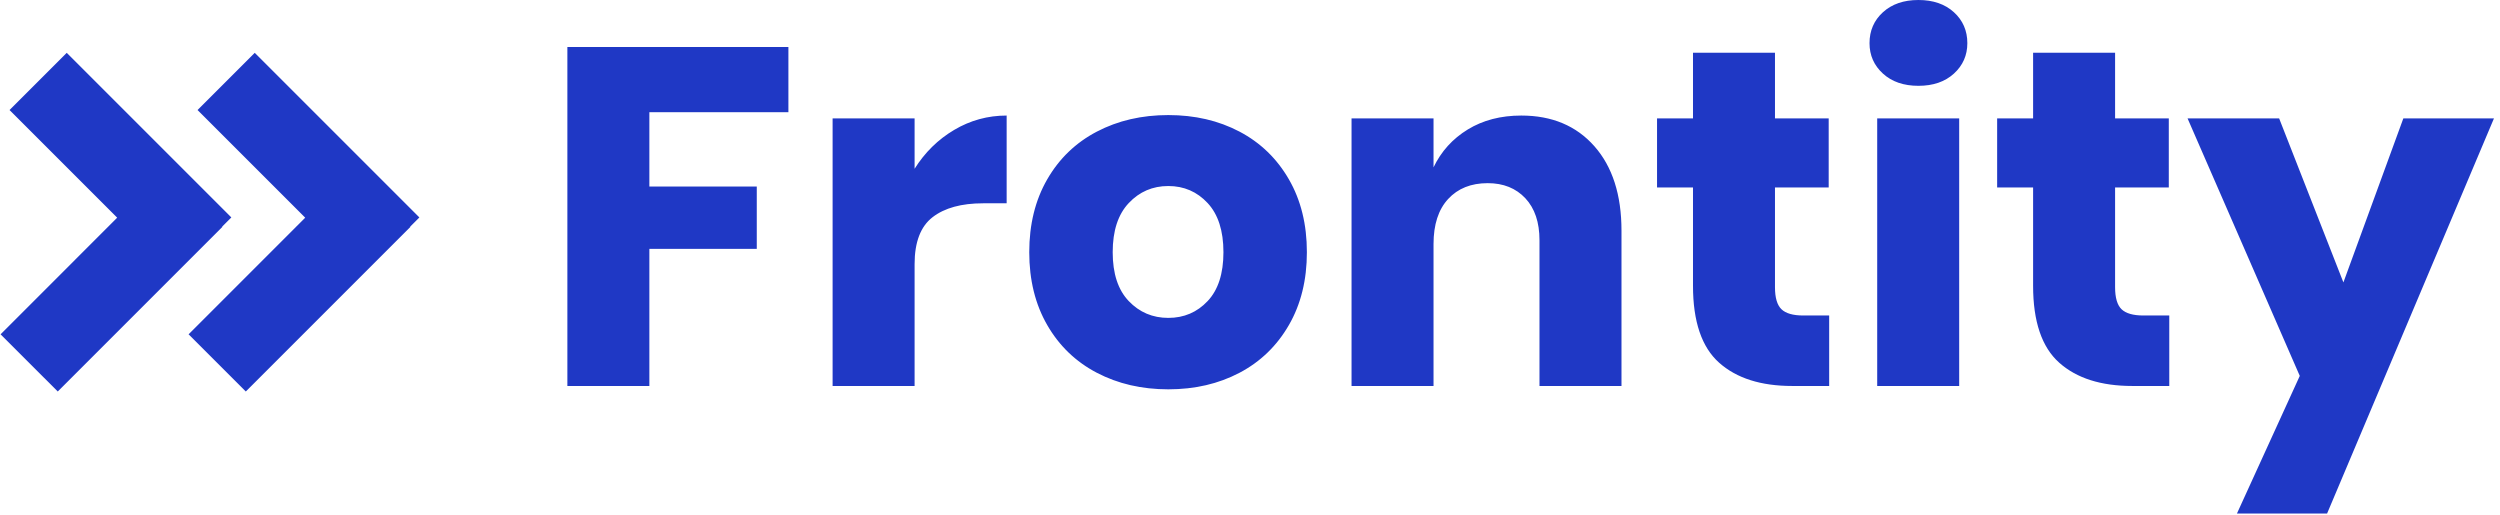
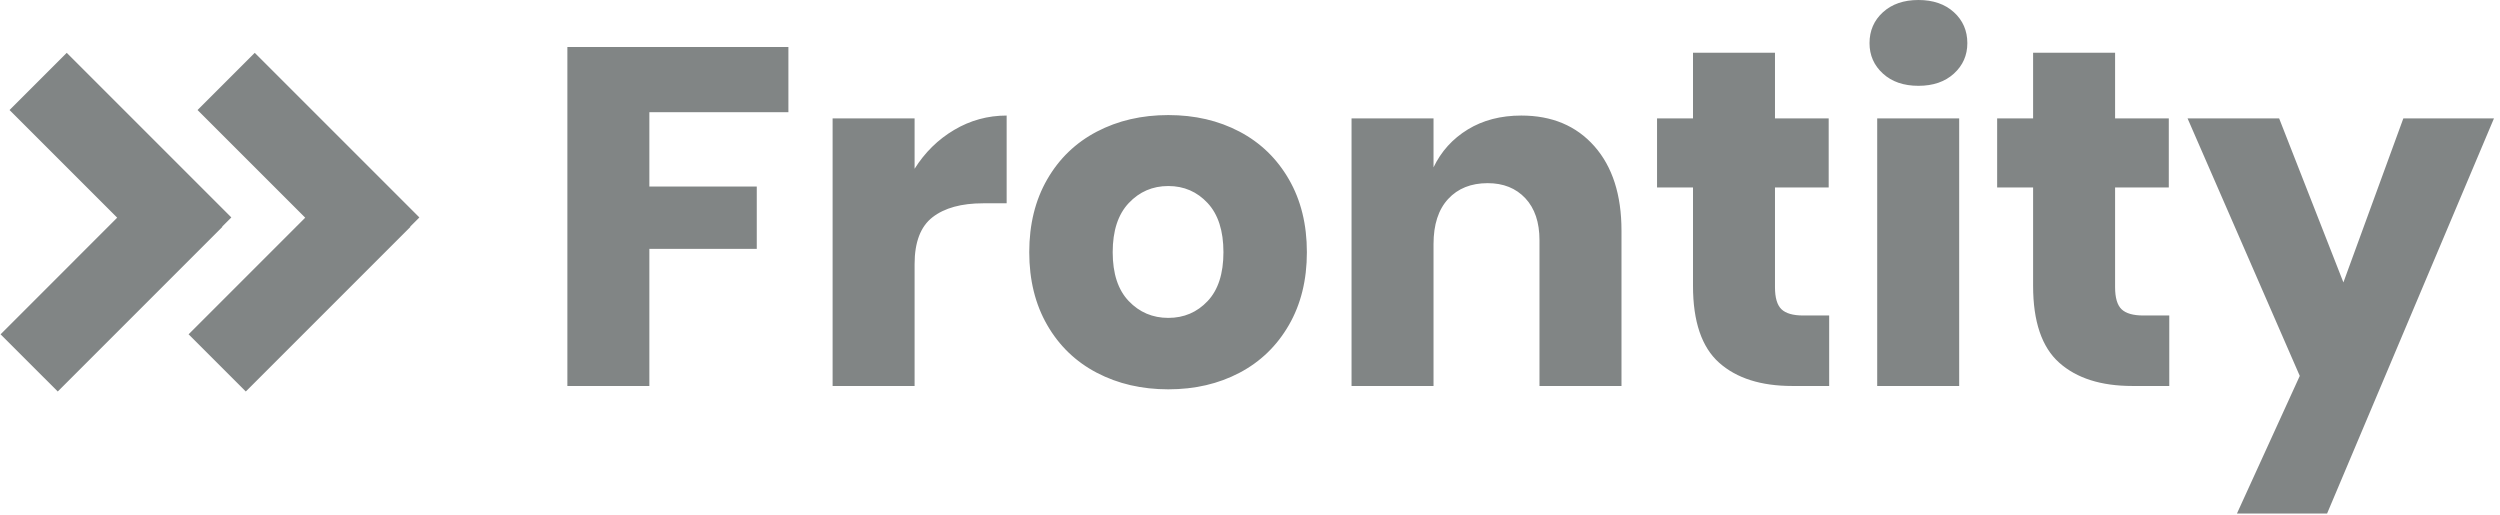
<svg xmlns="http://www.w3.org/2000/svg" width="141px" height="29px" viewBox="0 0 141 29" version="1.1">
  <g id="Page-1" stroke="none" stroke-width="1" fill="none" fill-rule="evenodd">
-     <g id="frontity-blue-text-logo" fill="#1F38C5" fill-rule="nonzero">
+     <g id="frontity-blue-text-logo" fill="#818585" fill-rule="nonzero">
      <path d="M44.466,2.65 L44.466,6.328 L36.624,6.328 L36.624,10.519 L42.682,10.519 L42.682,14.035 L36.624,14.035 L36.624,21.769 L32,21.769 L32,2.65 L44.466,2.65 Z M51.583,9.519 C52.16,8.599 52.903,7.869 53.814,7.328 C54.724,6.788 55.711,6.517 56.775,6.517 L56.775,11.466 L55.45,11.466 C54.224,11.466 53.273,11.727 52.597,12.25 C51.921,12.773 51.583,13.656 51.583,14.9 L51.583,21.769 L46.959,21.769 L46.959,6.679 L51.583,6.679 L51.583,9.519 Z M65.892,6.49 C67.389,6.49 68.727,6.801 69.908,7.423 C71.089,8.045 72.017,8.942 72.693,10.114 C73.37,11.285 73.708,12.656 73.708,14.224 C73.708,15.792 73.37,17.163 72.693,18.334 C72.017,19.506 71.089,20.403 69.908,21.025 C68.727,21.647 67.389,21.958 65.892,21.958 C64.396,21.958 63.053,21.647 61.863,21.025 C60.673,20.403 59.74,19.506 59.064,18.334 C58.388,17.163 58.05,15.792 58.05,14.224 C58.05,12.656 58.388,11.285 59.064,10.114 C59.74,8.942 60.673,8.045 61.863,7.423 C63.053,6.801 64.396,6.49 65.892,6.49 Z M65.892,10.492 C65.009,10.492 64.265,10.812 63.662,11.452 C63.058,12.092 62.756,13.016 62.756,14.224 C62.756,15.432 63.058,16.351 63.662,16.982 C64.265,17.613 65.009,17.929 65.892,17.929 C66.776,17.929 67.515,17.613 68.11,16.982 C68.705,16.351 69.002,15.432 69.002,14.224 C69.002,13.016 68.705,12.092 68.11,11.452 C67.515,10.812 66.776,10.492 65.892,10.492 Z M85.8,6.517 C87.53,6.517 88.905,7.094 89.924,8.248 C90.942,9.402 91.452,10.988 91.452,13.007 L91.452,21.769 L86.827,21.769 L86.827,13.548 C86.827,12.538 86.561,11.75 86.03,11.182 C85.498,10.614 84.79,10.33 83.907,10.33 C82.969,10.33 82.226,10.627 81.676,11.222 C81.126,11.817 80.851,12.665 80.851,13.764 L80.851,21.769 L76.227,21.769 L76.227,6.679 L80.851,6.679 L80.851,9.438 C81.284,8.536 81.928,7.824 82.785,7.301 C83.641,6.778 84.646,6.517 85.8,6.517 Z M103.165,17.794 L103.165,21.769 L101.083,21.769 C99.316,21.769 97.942,21.332 96.959,20.457 C95.977,19.583 95.485,18.136 95.485,16.117 L95.485,10.573 L93.457,10.573 L93.457,6.679 L95.485,6.679 L95.485,2.975 L100.109,2.975 L100.109,6.679 L103.138,6.679 L103.138,10.573 L100.109,10.573 L100.109,16.198 C100.109,16.793 100.231,17.208 100.475,17.442 C100.718,17.676 101.128,17.794 101.705,17.794 L103.165,17.794 Z M105.441,2.434 C105.441,1.731 105.694,1.149 106.198,0.69 C106.703,0.23 107.37,0 108.199,0 C109.029,0 109.696,0.23 110.201,0.69 C110.705,1.149 110.958,1.731 110.958,2.434 C110.958,3.119 110.705,3.691 110.201,4.151 C109.696,4.611 109.029,4.84 108.199,4.84 C107.37,4.84 106.703,4.611 106.198,4.151 C105.694,3.691 105.441,3.119 105.441,2.434 Z M110.498,6.679 L110.498,21.769 L105.874,21.769 L105.874,6.679 L110.498,6.679 Z M122.347,17.794 L122.347,21.769 L120.265,21.769 C118.498,21.769 117.123,21.332 116.141,20.457 C115.158,19.583 114.667,18.136 114.667,16.117 L114.667,10.573 L112.639,10.573 L112.639,6.679 L114.667,6.679 L114.667,2.975 L119.291,2.975 L119.291,6.679 L122.32,6.679 L122.32,10.573 L119.291,10.573 L119.291,16.198 C119.291,16.793 119.413,17.208 119.656,17.442 C119.9,17.676 120.31,17.794 120.887,17.794 L122.347,17.794 Z M128.544,6.679 L132.168,15.928 L135.548,6.679 L140.659,6.679 L131.248,28.962 L126.164,28.962 L129.707,21.201 L123.379,6.679 L128.544,6.679 Z" id="Frontity" />
      <g id="Imagotype" transform="translate(0, 2.897676)">
        <path d="M3.763,0.082 L13.047,9.366 L12.528,9.885 L12.542,9.899 L3.258,19.183 L0.032,15.957 L6.609,9.38 L0.537,3.308 L3.763,0.082 Z M14.368,0.082 L23.652,9.366 L23.133,9.885 L23.147,9.899 L13.863,19.183 L10.636,15.957 L17.213,9.38 L11.141,3.308 L14.368,0.082 Z" id="Combined-Shape" />
      </g>
    </g>
  </g>
</svg>
